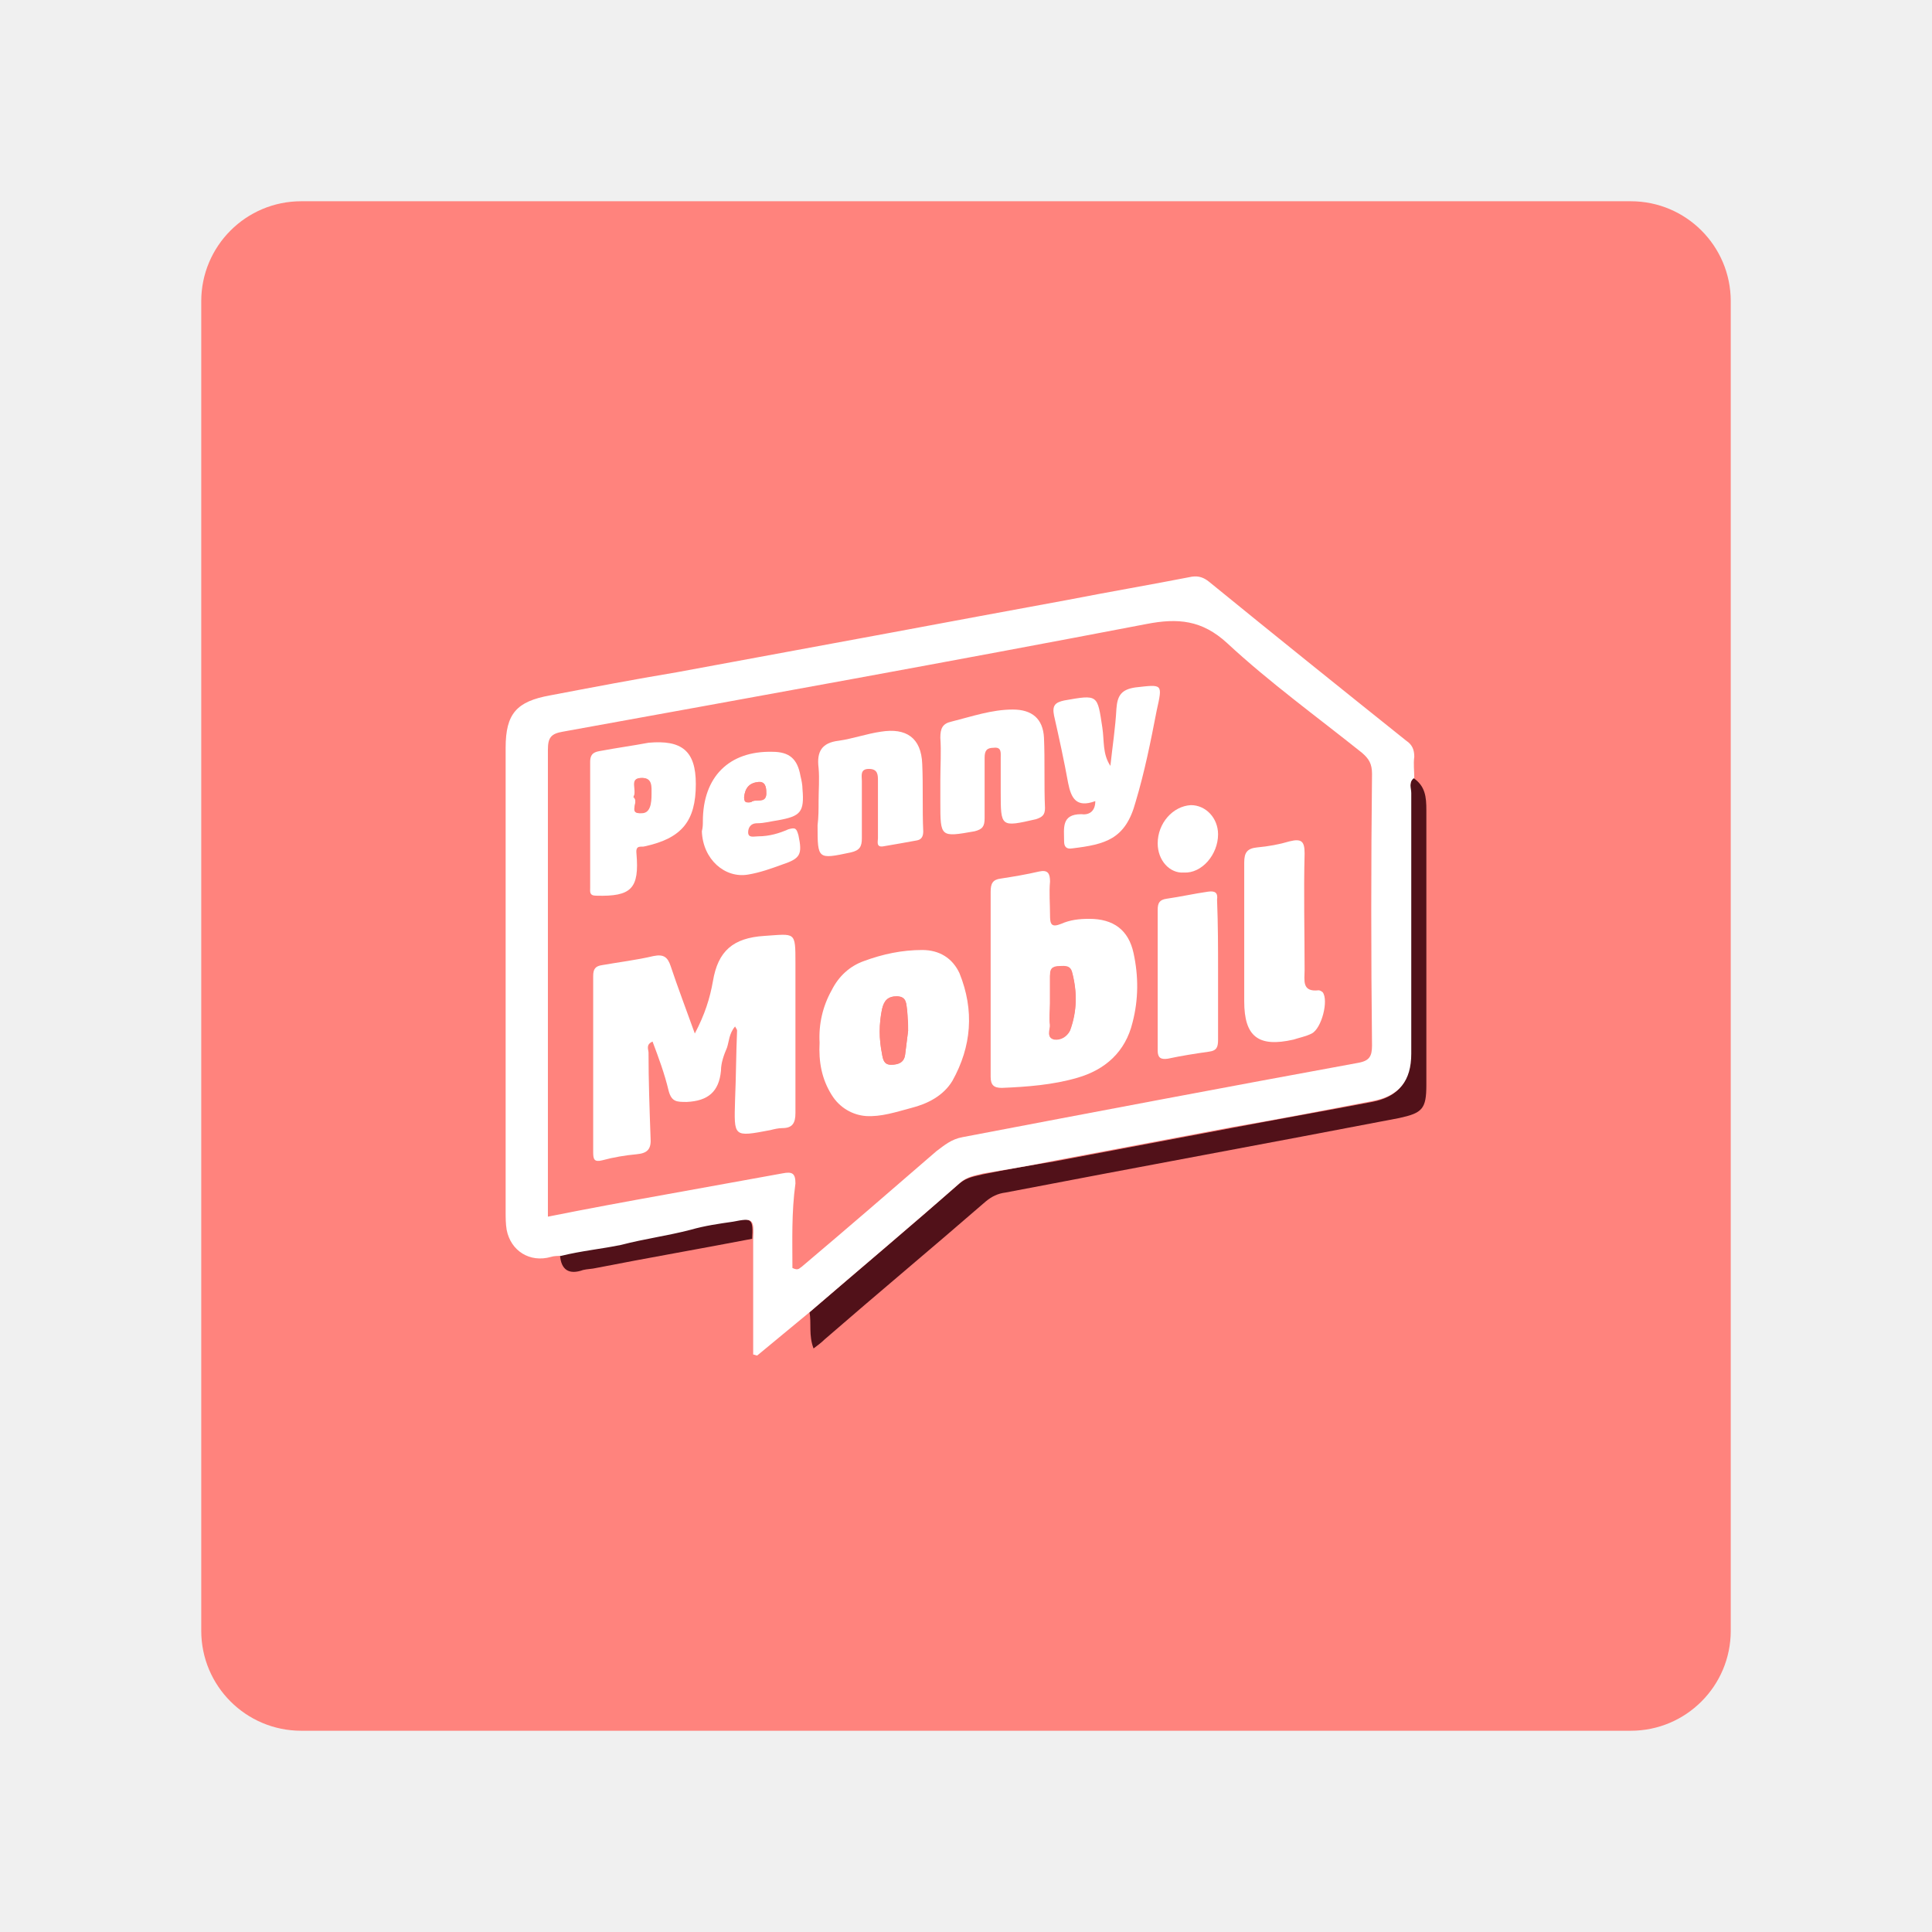
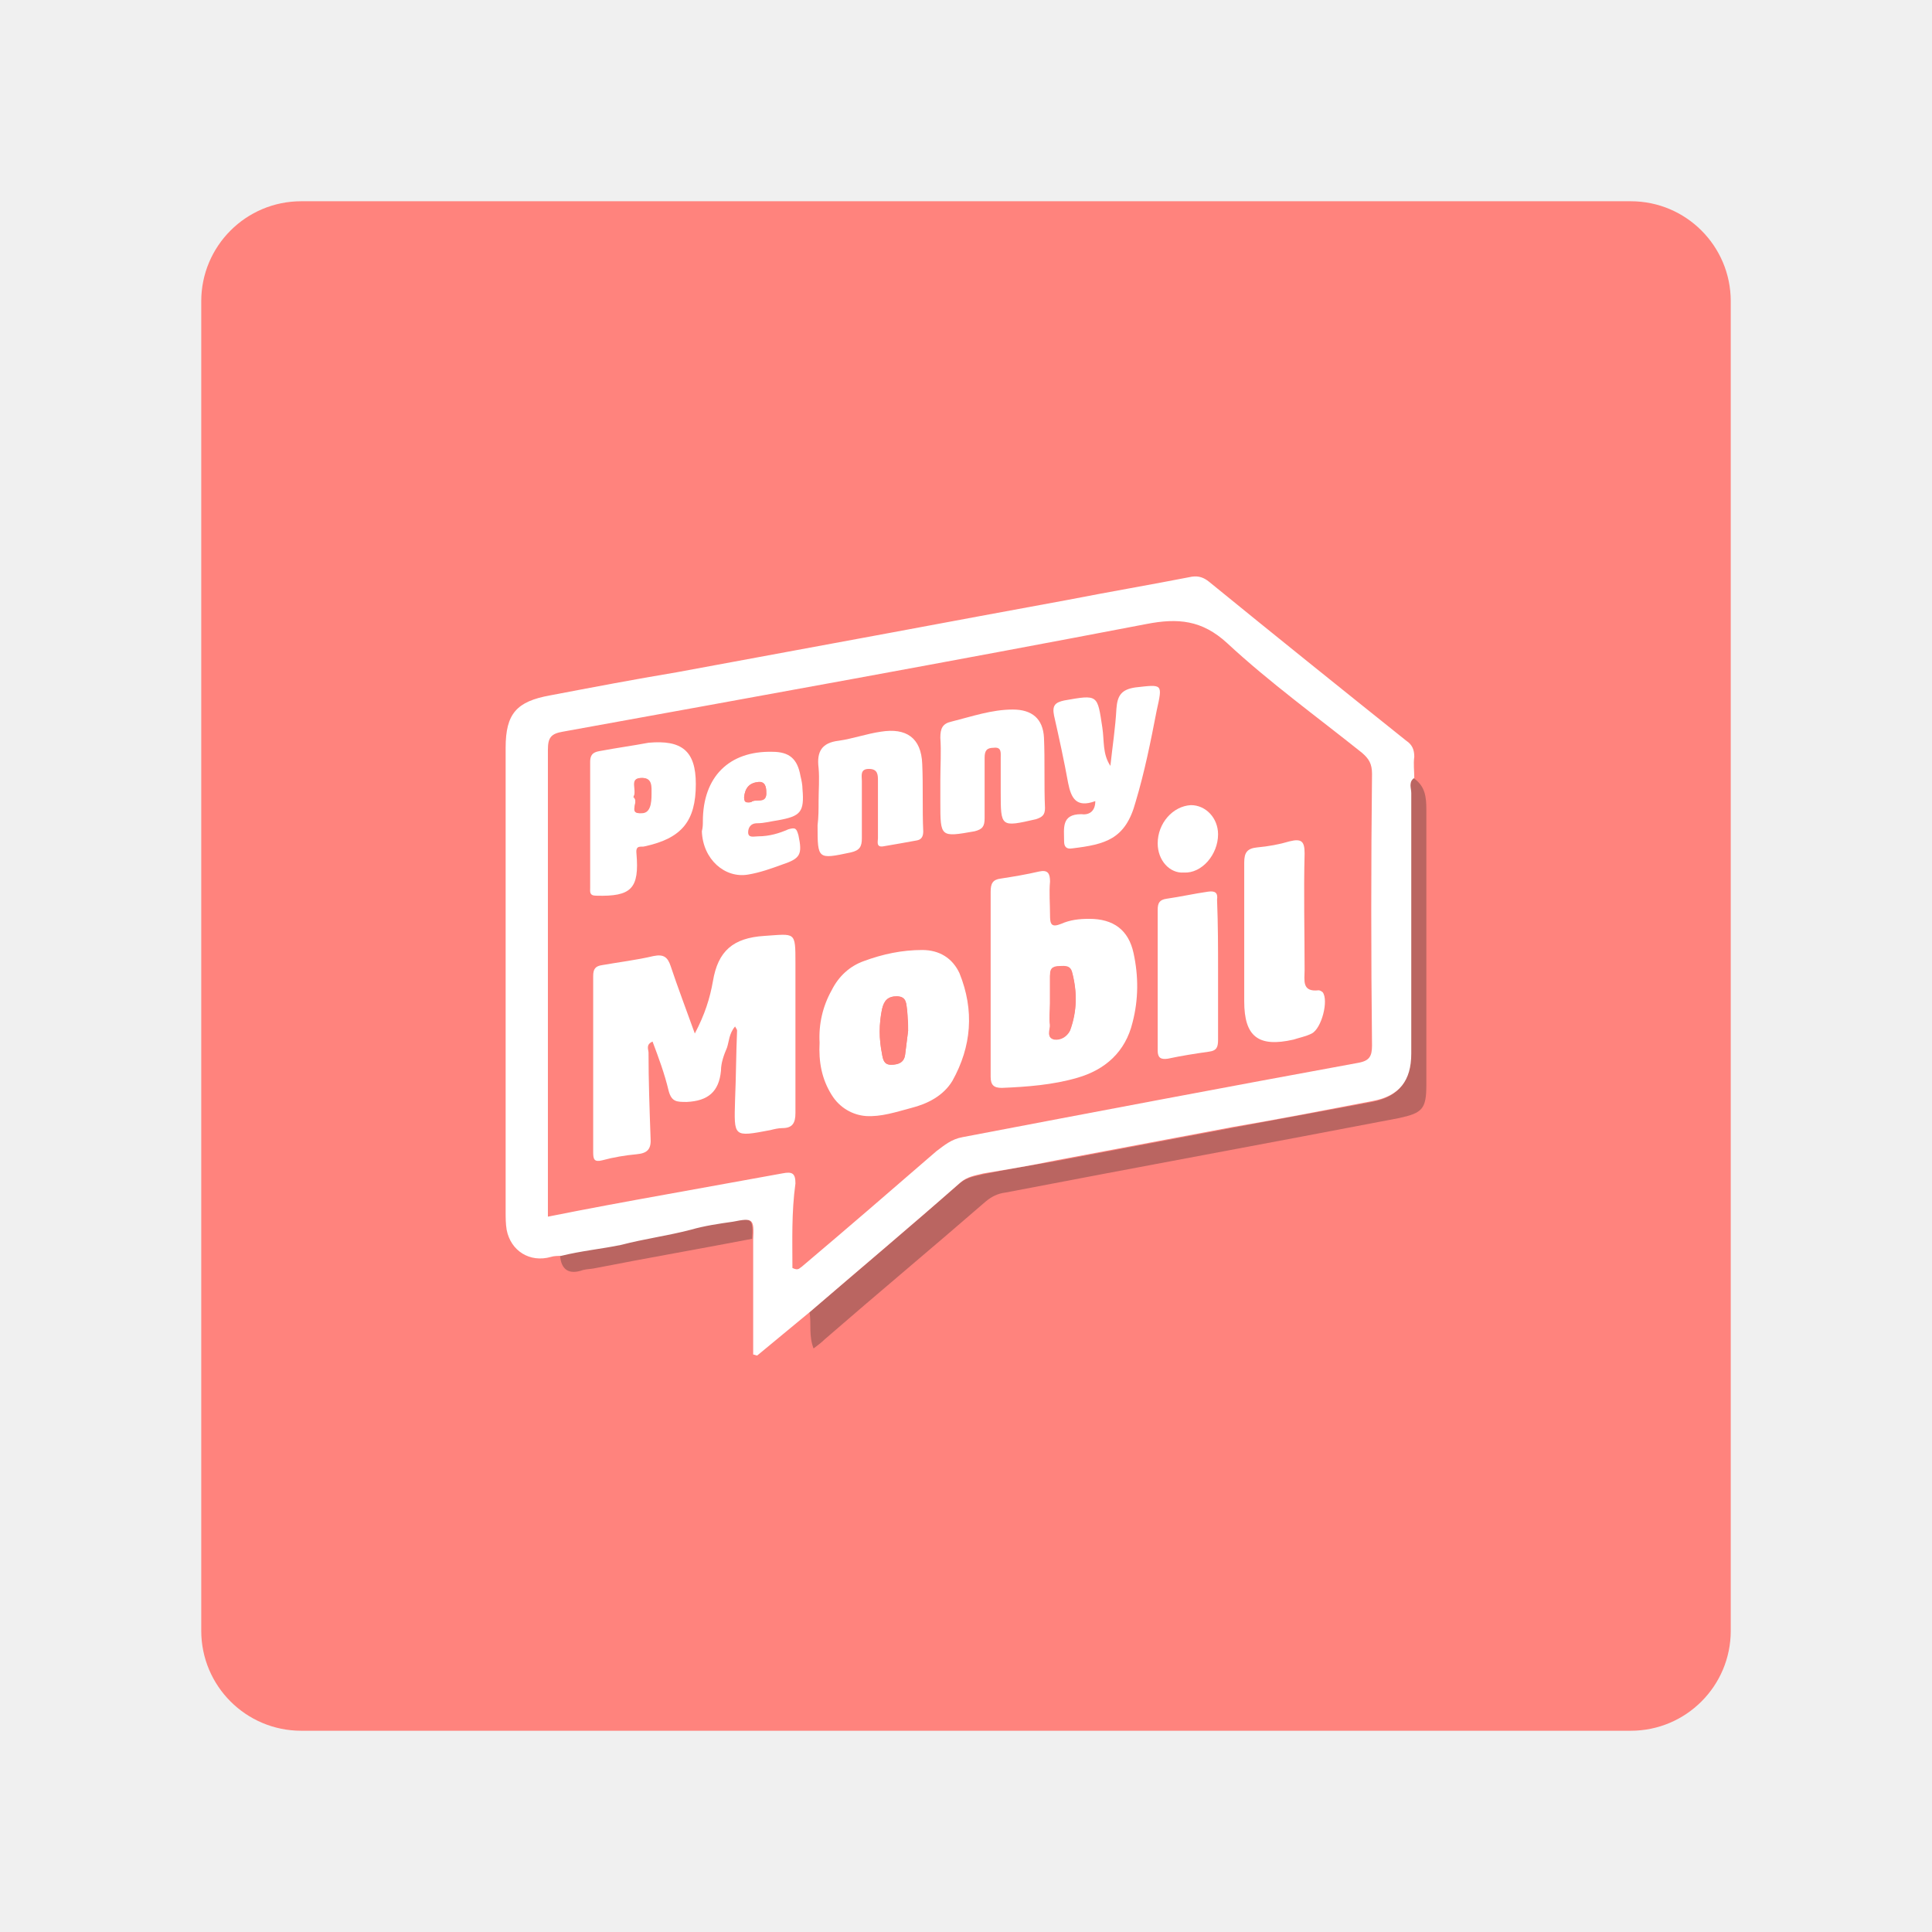
<svg xmlns="http://www.w3.org/2000/svg" width="192" height="192" version="1.1" viewBox="0 0 192 192">
  <rect x="20" y="20" width="152" height="152" rx="9.935" fill="#ff837d" />
-   <path class="st1" d="m80.45 130.41c5-4.3 10-8.5 14.9-12.8 0.7-0.6 1.5-0.7 2.3-0.9 2.4-0.5 4.8-0.9 7.2-1.3 5.8-1.1 11.7-2.2 17.5-3.3 4.7-0.9 9.3-1.7 14-2.6 2.6-0.5 3.8-2 3.8-4.7v-23.3c0-0.5-0.3-3.8 0.3-4.2 1.2 0.8 1.3 1.9 1.3 3.2v27.3c0 2.4-0.4 2.8-2.7 3.3-13 2.5-26.1 4.9-39.1 7.4-0.8 0.1-1.4 0.4-2 0.9-5.3 4.6-10.7 9.1-16 13.7-0.3 0.3-0.7 0.6-1.1 0.9-0.5-1.3-0.2-2.5-0.4-3.6z" fill="#511119" />
-   <path class="st1" d="m55.65 124.71c2-0.5 4.1-0.6 6-1.1 2.3-0.5 4.6-0.9 6.9-1.5 1.4-0.4 2.8-0.5 4.2-0.8 2-0.3 2.1-0.2 2 1.8-5.2 1-10.4 1.9-15.5 2.9-0.4 0.1-0.9 0.1-1.3 0.2-1.4 0.5-2.2 0-2.3-1.5z" fill="#511119" />
-   <path class="st0" d="m78.75 126.01v-8.4c0-1.1-0.3-1.2-1.3-1-3.9 0.7-7.7 1.4-11.6 2.1-3.9 0.7-7.7 1.5-11.7 2.2v-46.4c0-1.2 0.4-1.6 1.5-1.8 19.4-3.5 38.7-7 58-10.7 3.1-0.6 5.5-0.4 8 1.9 4.2 3.9 8.9 7.3 13.4 10.9 0.7 0.6 1.1 1.1 1 2.1v27c0 1.1-0.3 1.5-1.3 1.7-13.1 2.5-26.2 5-39.4 7.4-1.1 0.2-1.8 0.7-2.6 1.4-4.5 3.8-8.9 7.6-13.4 11.5 0.1 0.1 0 0.4-0.6 0.1zm-9.7-23.3c-0.9-2.5-1.7-4.6-2.3-6.7-0.3-0.9-0.7-1.2-1.7-1-1.7 0.4-3.4 0.7-5.1 0.9-0.7 0.1-0.9 0.4-0.9 1.1v17.5c0 0.7 0.2 1 0.9 0.8 1.1-0.2 2.2-0.5 3.4-0.6 1.1-0.1 1.5-0.5 1.4-1.7-0.2-2.8-0.2-5.6-0.2-8.4 0-0.3-0.3-0.8 0.4-1.1 0.5 1.7 1.1 3.3 1.6 4.9 0.3 1.1 0.8 1.2 1.8 1.1 2.1-0.1 3.2-1 3.4-3.1 0.1-0.8 0.4-1.5 0.6-2.3 0.2-0.7 0.3-1.5 0.8-2.1 0.1 0.2 0.2 0.3 0.2 0.4-0.1 2.3-0.1 4.6-0.2 6.9-0.1 3.6-0.1 3.6 3.5 3 0.4-0.1 0.8-0.2 1.2-0.2 1-0.1 1.3-0.5 1.3-1.5-0.1-5 0-10 0-14.9 0-3.2 0-2.9-3.1-2.7s-4.5 1.6-5.1 4.5c-0.4 1.7-0.9 3.3-1.9 5.2zm29.4-5v9.2c0 0.8 0.3 1.1 1.1 1.1 2.5 0 5.1-0.2 7.5-1 2.8-0.8 4.8-2.5 5.5-5.5 0.5-2.3 0.6-4.6 0.1-6.9s-2-3.4-4.4-3.4c-0.9 0-1.9 0.1-2.8 0.5-1 0.5-1.2 0-1.1-0.9v-3.3c0-0.8-0.2-1.2-1.1-1-1.3 0.3-2.5 0.5-3.8 0.7-0.8 0.1-1 0.5-1 1.3zm-17 5.9c-0.1 1.9 0.2 3.6 1.2 5.2 0.8 1.3 2.1 2 3.4 2.1 1.5 0.1 3-0.5 4.5-0.8 1.7-0.4 3.3-1.2 4.1-2.7 2-3.4 2.3-7 0.7-10.7-0.6-1.6-2-2.3-3.7-2.3-2 0-3.9 0.4-5.8 1.1-1.5 0.5-2.5 1.5-3.2 2.9-0.9 1.6-1.3 3.4-1.2 5.2zm42.2-10.6v6.6c0 3.5 1.4 4.6 4.9 3.8 0.6-0.1 1.3-0.3 1.8-0.6 1-0.4 1.7-3.2 1.1-4.1-0.1-0.1-0.2-0.2-0.4-0.2-1.7 0.2-1.4-1-1.4-2 0-3.9-0.1-7.8 0-11.6 0-1.3-0.3-1.6-1.5-1.2-1 0.3-2.1 0.5-3.2 0.6-1 0.1-1.3 0.5-1.3 1.5zm-54.5-15.1c0-3.3-1.4-4.5-4.7-4-1.6 0.2-3.1 0.5-4.7 0.8-0.6 0.1-1.1 0.2-1.1 1.1v12.5c0 0.4-0.1 0.7 0.6 0.8 3.5 0.1 4.3-0.7 4-4.2-0.1-0.8 0.5-0.6 0.8-0.7 3.6-0.9 5.1-2.6 5.1-6.3zm39.7 1.7c0 1.1-0.7 1.4-1.3 1.4-2 0-1.7 1.4-1.7 2.7 0 0.6 0.2 0.8 0.8 0.7 3.3-0.5 5.3-1 6.3-4.6 0.8-3 1.4-6.1 2.1-9.1 0.6-2.7 0.5-2.6-2.1-2.3-1.4 0.2-1.8 0.7-1.9 2.1-0.1 1.9-0.4 3.8-0.6 5.7-0.8-1.2-0.6-2.5-0.8-3.8-0.4-3.3-0.4-3.3-3.8-2.7-0.9 0.2-1.3 0.5-1 1.5 0.5 2.2 1 4.4 1.4 6.7 0.2 1.4 0.7 2.4 2.6 1.7zm-15.4-2.1v2.2c0 3.5 0 3.4 3.4 2.7 0.8-0.2 1-0.5 1-1.3v-6c0-0.7 0.2-1 0.9-1 0.8 0 0.7 0.6 0.7 1v3.4c0 3.6 0 3.6 3.5 2.7 0.6-0.1 0.9-0.4 0.9-1.1-0.1-2.3 0-4.7-0.1-7-0.1-1.9-1.2-2.9-3.1-2.8-2.1 0-4.1 0.8-6.1 1.2-0.9 0.2-1.2 0.7-1.1 1.6 0.1 1.6 0 3-1e-6 4.4zm-12.1 2.1v2.4c0 3.4 0 3.3 3.3 2.7 0.9-0.2 1.1-0.6 1.1-1.4v-5.7c0-0.5-0.2-1.1 0.7-1.2 0.9 0 0.9 0.6 0.9 1.2v5.7c0 0.3-0.2 0.9 0.5 0.8 1.1-0.2 2.2-0.4 3.4-0.6 0.5-0.1 0.6-0.5 0.6-0.9 0-2.2 0.1-4.5-0.1-6.7-0.1-2.5-1.6-3.6-4.1-3.2-1.4 0.2-2.8 0.7-4.2 0.9-1.7 0.2-2.2 1.1-2 2.7 0.1 1.1-0.1 2.2-0.1 3.3zm39.7 16.9v-7c0-0.7-0.2-1-0.9-0.8-1.4 0.3-2.7 0.5-4.1 0.7-0.7 0.1-0.9 0.4-0.9 1.1v14c0 0.8 0.3 1 1 0.8 1.4-0.3 2.7-0.5 4.1-0.7 0.8-0.1 0.9-0.6 0.9-1.2-0.1-2.3-0.1-4.6-0.1-6.9zm-51.2-14.9v0.9c0.1 2.8 2.3 4.8 4.6 4.3 1.1-0.2 2.3-0.6 3.4-1 1.8-0.6 2-1 1.6-2.9-0.1-0.6-0.3-0.8-1-0.6-1 0.3-2 0.7-3 0.7-0.4 0-0.9 0.2-1-0.4 0-0.4 0.2-0.9 0.9-0.9s1.4-0.2 2.1-0.3c2.2-0.4 2.6-0.8 2.4-3.1 0-0.4-0.2-0.9-0.2-1.3-0.3-1.7-1.1-2.4-2.8-2.4-4.5 0-7 2.6-7 7zm45.2 2.2c0 1.7 1.1 3 2.6 3 1.7 0 3.4-1.9 3.4-3.8 0-1.7-1.2-3-2.7-2.9-1.7 0-3.3 1.8-3.3 3.7z" fill="#ff837d" />
+   <path class="st1" d="m80.45 130.41c5-4.3 10-8.5 14.9-12.8 0.7-0.6 1.5-0.7 2.3-0.9 2.4-0.5 4.8-0.9 7.2-1.3 5.8-1.1 11.7-2.2 17.5-3.3 4.7-0.9 9.3-1.7 14-2.6 2.6-0.5 3.8-2 3.8-4.7v-23.3c0-0.5-0.3-3.8 0.3-4.2 1.2 0.8 1.3 1.9 1.3 3.2v27.3c0 2.4-0.4 2.8-2.7 3.3-13 2.5-26.1 4.9-39.1 7.4-0.8 0.1-1.4 0.4-2 0.9-5.3 4.6-10.7 9.1-16 13.7-0.3 0.3-0.7 0.6-1.1 0.9-0.5-1.3-0.2-2.5-0.4-3.6z" fill="#ba6561" />
+   <path class="st1" d="m55.65 124.71c2-0.5 4.1-0.6 6-1.1 2.3-0.5 4.6-0.9 6.9-1.5 1.4-0.4 2.8-0.5 4.2-0.8 2-0.3 2.1-0.2 2 1.8-5.2 1-10.4 1.9-15.5 2.9-0.4 0.1-0.9 0.1-1.3 0.2-1.4 0.5-2.2 0-2.3-1.5z" fill="#ba6561" />
+   <path class="st0" d="m78.75 126.01v-8.4c0-1.1-0.3-1.2-1.3-1-3.9 0.7-7.7 1.4-11.6 2.1s-7.7 1.5-11.7 2.2v-46.4c0-1.2 0.4-1.6 1.5-1.8 19.4-3.5 38.7-7 58-10.7 3.1-0.6 5.5-0.4 8 1.9 4.2 3.9 8.9 7.3 13.4 10.9 0.7 0.6 1.1 1.1 1 2.1v27c0 1.1-0.3 1.5-1.3 1.7-13.1 2.5-26.2 5-39.4 7.4-1.1 0.2-1.8 0.7-2.6 1.4-4.5 3.8-8.9 7.6-13.4 11.5 0.1 0.1 0 0.4-0.6 0.1zm-9.7-23.3c-0.9-2.5-1.7-4.6-2.3-6.7-0.3-0.9-0.7-1.2-1.7-1-1.7 0.4-3.4 0.7-5.1 0.9-0.7 0.1-0.9 0.4-0.9 1.1v17.5c0 0.7 0.2 1 0.9 0.8 1.1-0.2 2.2-0.5 3.4-0.6 1.1-0.1 1.5-0.5 1.4-1.7-0.2-2.8-0.2-5.6-0.2-8.4 0-0.3-0.3-0.8 0.4-1.1 0.5 1.7 1.1 3.3 1.6 4.9 0.3 1.1 0.8 1.2 1.8 1.1 2.1-0.1 3.2-1 3.4-3.1 0.1-0.8 0.4-1.5 0.6-2.3 0.2-0.7 0.3-1.5 0.8-2.1 0.1 0.2 0.2 0.3 0.2 0.4-0.1 2.3-0.1 4.6-0.2 6.9-0.1 3.6-0.1 3.6 3.5 3 0.4-0.1 0.8-0.2 1.2-0.2 1-0.1 1.3-0.5 1.3-1.5-0.1-5 0-10 0-14.9 0-3.2 0-2.9-3.1-2.7s-4.5 1.6-5.1 4.5c-0.4 1.7-0.9 3.3-1.9 5.2zm29.4-5v9.2c0 0.8 0.3 1.1 1.1 1.1 2.5 0 5.1-0.2 7.5-1 2.8-0.8 4.8-2.5 5.5-5.5 0.5-2.3 0.6-4.6 0.1-6.9s-2-3.4-4.4-3.4c-0.9 0-1.9 0.1-2.8 0.5-1 0.5-1.2 0-1.1-0.9v-3.3c0-0.8-0.2-1.2-1.1-1-1.3 0.3-2.5 0.5-3.8 0.7-0.8 0.1-1 0.5-1 1.3zm-17 5.9c-0.1 1.9 0.2 3.6 1.2 5.2 0.8 1.3 2.1 2 3.4 2.1 1.5 0.1 3-0.5 4.5-0.8 1.7-0.4 3.3-1.2 4.1-2.7 2-3.4 2.3-7 0.7-10.7-0.6-1.6-2-2.3-3.7-2.3-2 0-3.9 0.4-5.8 1.1-1.5 0.5-2.5 1.5-3.2 2.9-0.9 1.6-1.3 3.4-1.2 5.2zm42.2-10.6v6.6c0 3.5 1.4 4.6 4.9 3.8 0.6-0.1 1.3-0.3 1.8-0.6 1-0.4 1.7-3.2 1.1-4.1-0.1-0.1-0.2-0.2-0.4-0.2-1.7 0.2-1.4-1-1.4-2 0-3.9-0.1-7.8 0-11.6 0-1.3-0.3-1.6-1.5-1.2-1 0.3-2.1 0.5-3.2 0.6-1 0.1-1.3 0.5-1.3 1.5zm-54.5-15.1c0-3.3-1.4-4.5-4.7-4-1.6 0.2-3.1 0.5-4.7 0.8-0.6 0.1-1.1 0.2-1.1 1.1v12.5c0 0.4-0.1 0.7 0.6 0.8 3.5 0.1 4.3-0.7 4-4.2-0.1-0.8 0.5-0.6 0.8-0.7 3.6-0.9 5.1-2.6 5.1-6.3zm39.7 1.7c0 1.1-0.7 1.4-1.3 1.4-2 0-1.7 1.4-1.7 2.7 0 0.6 0.2 0.8 0.8 0.7 3.3-0.5 5.3-1 6.3-4.6 0.8-3 1.4-6.1 2.1-9.1 0.6-2.7 0.5-2.6-2.1-2.3-1.4 0.2-1.8 0.7-1.9 2.1-0.1 1.9-0.4 3.8-0.6 5.7-0.8-1.2-0.6-2.5-0.8-3.8-0.4-3.3-0.4-3.3-3.8-2.7-0.9 0.2-1.3 0.5-1 1.5 0.5 2.2 1 4.4 1.4 6.7 0.2 1.4 0.7 2.4 2.6 1.7zm-15.4-2.1v2.2c0 3.5 0 3.4 3.4 2.7 0.8-0.2 1-0.5 1-1.3v-6c0-0.7 0.2-1 0.9-1 0.8 0 0.7 0.6 0.7 1v3.4c0 3.6 0 3.6 3.5 2.7 0.6-0.1 0.9-0.4 0.9-1.1-0.1-2.3 0-4.7-0.1-7-0.1-1.9-1.2-2.9-3.1-2.8-2.1 0-4.1 0.8-6.1 1.2-0.9 0.2-1.2 0.7-1.1 1.6 0.1 1.6 0 3-1e-6 4.4zm-12.1 2.1v2.4c0 3.4 0 3.3 3.3 2.7 0.9-0.2 1.1-0.6 1.1-1.4v-5.7c0-0.5-0.2-1.1 0.7-1.2 0.9 0 0.9 0.6 0.9 1.2v5.7c0 0.3-0.2 0.9 0.5 0.8 1.1-0.2 2.2-0.4 3.4-0.6 0.5-0.1 0.6-0.5 0.6-0.9 0-2.2 0.1-4.5-0.1-6.7-0.1-2.5-1.6-3.6-4.1-3.2-1.4 0.2-2.8 0.7-4.2 0.9-1.7 0.2-2.2 1.1-2 2.7 0.1 1.1-0.1 2.2-0.1 3.3zm39.7 16.9v-7c0-0.7-0.2-1-0.9-0.8-1.4 0.3-2.7 0.5-4.1 0.7-0.7 0.1-0.9 0.4-0.9 1.1v14c0 0.8 0.3 1 1 0.8 1.4-0.3 2.7-0.5 4.1-0.7 0.8-0.1 0.9-0.6 0.9-1.2-0.1-2.3-0.1-4.6-0.1-6.9zm-51.2-14.9v0.9c0.1 2.8 2.3 4.8 4.6 4.3 1.1-0.2 2.3-0.6 3.4-1 1.8-0.6 2-1 1.6-2.9-0.1-0.6-0.3-0.8-1-0.6-1 0.3-2 0.7-3 0.7-0.4 0-0.9 0.2-1-0.4 0-0.4 0.2-0.9 0.9-0.9s1.4-0.2 2.1-0.3c2.2-0.4 2.6-0.8 2.4-3.1 0-0.4-0.2-0.9-0.2-1.3-0.3-1.7-1.1-2.4-2.8-2.4-4.5 0-7 2.6-7 7zm45.2 2.2c0 1.7 1.1 3 2.6 3 1.7 0 3.4-1.9 3.4-3.8 0-1.7-1.2-3-2.7-2.9-1.7 0-3.3 1.8-3.3 3.7z" fill="#ff837d" />
  <g fill="#fff">
    <path class="st2" d="m69.05 102.71c1-1.9 1.5-3.5 1.8-5.2 0.5-3 2-4.3 5.1-4.5s3.1-0.5 3.1 2.7v14.9c0 1-0.3 1.5-1.3 1.5-0.4 0-0.8 0.1-1.2 0.2-3.7 0.7-3.6 0.7-3.5-3 0.1-2.3 0.1-4.6 0.2-6.9 0-0.1-0.1-0.2-0.2-0.4-0.6 0.7-0.6 1.5-0.8 2.1-0.3 0.7-0.6 1.5-0.6 2.3-0.2 2.1-1.3 3-3.4 3.1-1 0-1.5 0-1.8-1.1-0.4-1.7-1-3.3-1.6-4.9-0.7 0.3-0.4 0.8-0.4 1.1 0 2.8 0.1 5.6 0.2 8.4 0.1 1.2-0.3 1.6-1.4 1.7s-2.3 0.3-3.4 0.6c-0.8 0.2-0.9-0.1-0.9-0.8v-17.5c0-0.7 0.2-1 0.9-1.1 1.7-0.3 3.4-0.5 5.1-0.9 1-0.2 1.4 0.1 1.7 1 0.7 2.1 1.5 4.2 2.4 6.7z" />
    <path class="st2" d="m98.45 97.713v-9.1c0-0.8 0.2-1.2 1-1.3 1.3-0.2 2.5-0.4 3.8-0.7 0.9-0.2 1.1 0.2 1.1 1-0.1 1.1 0 2.2 0 3.3 0 0.9 0.1 1.3 1.1 0.9 0.9-0.4 1.8-0.5 2.8-0.5 2.4 0 3.9 1.1 4.4 3.4s0.5 4.6-0.1 6.9c-0.7 2.9-2.7 4.7-5.5 5.5-2.4 0.7-5 0.9-7.5 1-0.8 0-1.1-0.3-1.1-1.1zm5.9 2c0 0.7-0.1 1.5 0 2.2 0.1 0.5-0.4 1.2 0.4 1.4 0.7 0.1 1.3-0.3 1.6-0.9 0.7-1.9 0.7-3.8 0.2-5.7-0.2-0.8-0.9-0.6-1.5-0.6s-0.7 0.5-0.7 1z" />
    <path class="st2" d="m81.45 103.61c-0.1-1.8 0.3-3.6 1.2-5.2 0.7-1.4 1.8-2.4 3.2-2.9 1.9-0.7 3.8-1.1 5.8-1.1 1.7 0 3 0.8 3.7 2.3 1.5 3.7 1.2 7.3-0.7 10.7-0.9 1.5-2.5 2.3-4.1 2.7-1.5 0.4-3 0.9-4.5 0.8-1.3-0.1-2.6-0.8-3.4-2.1-1-1.6-1.3-3.3-1.2-5.2zm8.8-1.2c0-0.6 0-1.3-0.1-2-0.1-0.6 0-1.3-1-1.4-0.9 0-1.3 0.4-1.5 1.3-0.3 1.5-0.3 2.9 0 4.4 0.1 0.6 0.2 1.1 0.9 1.1s1.3-0.2 1.4-1z" />
    <path class="st2" d="m123.65 93.013v-7.3c0-1 0.3-1.4 1.3-1.5 1.1-0.1 2.2-0.3 3.2-0.6 1.2-0.3 1.5 0 1.5 1.2-0.1 3.9 0 7.8 0 11.6 0 1-0.3 2.2 1.4 2 0.1 0 0.3 0.1 0.4 0.2 0.6 0.8-0.1 3.6-1.1 4.1-0.6 0.3-1.2 0.4-1.8 0.6-3.5 0.8-4.9-0.3-4.9-3.8z" />
-     <path class="st2" d="m69.15 77.913c0 3.7-1.4 5.4-5.1 6.2-0.3 0.1-0.9-0.2-0.8 0.7 0.3 3.5-0.5 4.3-4 4.2-0.7 0-0.6-0.4-0.6-0.8v-12.5c0-0.9 0.5-1 1.1-1.1 1.6-0.3 3.1-0.5 4.7-0.8 3.3-0.3 4.7 0.8 4.7 4.1zm-6.2 1.3c0.6 0.4-0.5 1.6 0.6 1.6 1.1 0 1.1-1.1 1.1-1.9 0-0.7 0.1-1.6-0.9-1.6-1.3 0-0.4 1.2-0.8 1.9z" />
+     <path class="st2" d="m69.15 77.913c0 3.7-1.4 5.4-5.1 6.2-0.3 0.1-0.9-0.2-0.8 0.7 0.3 3.5-0.5 4.3-4 4.2-0.7 0-0.6-0.4-0.6-0.8v-12.5c0-0.9 0.5-1 1.1-1.1 1.6-0.3 3.1-0.5 4.7-0.8 3.3-0.3 4.7 0.8 4.7 4.1zm-6.2 1.3c0.6 0.4-0.5 1.6 0.6 1.6s1.1-1.1 1.1-1.9c0-0.7 0.1-1.6-0.9-1.6-1.3 0-0.4 1.2-0.8 1.9z" />
    <path class="st2" d="m108.85 79.613c-1.9 0.7-2.4-0.3-2.7-1.8-0.4-2.2-0.9-4.5-1.4-6.7-0.2-1 0.1-1.3 1-1.5 3.4-0.6 3.3-0.6 3.8 2.7 0.2 1.3 0 2.6 0.8 3.8 0.2-1.9 0.5-3.8 0.6-5.7 0.1-1.3 0.5-1.9 1.9-2.1 2.7-0.3 2.7-0.4 2.1 2.3-0.6 3.1-1.2 6.1-2.1 9.1-1 3.7-3 4.2-6.3 4.6-0.6 0.1-0.8-0.2-0.8-0.7 0-1.3-0.3-2.7 1.7-2.7 0.7 0.1 1.4-0.2 1.4-1.3z" />
    <path class="st2" d="m93.45 77.513c0-1.4 0.1-2.8 0-4.2 0-0.9 0.2-1.4 1.1-1.6 2-0.5 4-1.2 6.1-1.2 1.9 0 3 0.9 3.1 2.8 0.1 2.3 0 4.7 0.1 7 0 0.7-0.3 0.9-0.9 1.1-3.5 0.8-3.5 0.8-3.5-2.7v-3.4c0-0.5 0.1-1.1-0.7-1-0.7 0-0.9 0.3-0.9 1v6c0 0.8-0.2 1.1-1 1.3-3.4 0.6-3.4 0.6-3.4-2.9z" />
    <path class="st2" d="m81.35 79.613c0-1.1 0.1-2.2 0-3.3-0.2-1.6 0.3-2.5 2-2.7 1.4-0.2 2.8-0.7 4.2-0.9 2.5-0.4 4 0.6 4.1 3.2 0.1 2.2 0 4.5 0.1 6.7 0 0.4-0.1 0.8-0.6 0.9-1.1 0.2-2.2 0.4-3.4 0.6-0.7 0.1-0.5-0.5-0.5-0.8v-5.7c0-0.6 0-1.2-0.9-1.2s-0.7 0.7-0.7 1.2v5.7c0 0.8-0.2 1.2-1.1 1.4-3.3 0.7-3.3 0.7-3.3-2.7 0.1-0.8 0.1-1.6 0.1-2.4z" />
    <path class="st2" d="m121.05 96.513v6.8c0 0.7-0.1 1.1-0.9 1.2-1.4 0.2-2.7 0.4-4.1 0.7-0.7 0.1-1-0.1-1-0.8v-14c0-0.7 0.2-1 0.9-1.1 1.4-0.2 2.7-0.5 4.1-0.7 0.7-0.1 1 0.1 0.9 0.8 0.1 2.5 0.1 4.8 0.1 7.1z" />
    <path class="st2" d="m69.85 81.613c0-4.4 2.6-7 6.9-6.9 1.7 0 2.5 0.7 2.8 2.4 0.1 0.4 0.2 0.9 0.2 1.3 0.2 2.3-0.2 2.7-2.4 3.1-0.7 0.1-1.4 0.3-2.1 0.3s-0.9 0.5-0.9 0.9c0 0.6 0.6 0.4 1 0.4 1.1 0 2.1-0.3 3-0.7 0.7-0.2 0.8-0.1 1 0.6 0.4 1.9 0.2 2.3-1.6 2.9-1.1 0.4-2.2 0.8-3.4 1-2.3 0.4-4.5-1.5-4.6-4.3 0.1-0.4 0.1-0.7 0.1-1zm4.8-1.9c0.4-0.4 1.6 0.3 1.5-1 0-0.5-0.1-1-0.8-1-0.9 0.1-1.3 0.6-1.4 1.5 0 0.4 0.2 0.6 0.7 0.5z" />
    <path class="st2" d="m115.05 83.813c0-2 1.5-3.7 3.3-3.8 1.5 0 2.7 1.3 2.7 2.9 0 2-1.6 3.9-3.4 3.8-1.4 0.1-2.6-1.2-2.6-2.9z" />
  </g>
  <g transform="translate(.45 1.2127)" fill="#ff837d">
    <path class="st0" d="m103.9 98.5v-2.7c0-0.5 0-0.9 0.7-1 0.6 0 1.3-0.2 1.5 0.6 0.5 1.9 0.5 3.8-0.2 5.7-0.2 0.6-0.9 1-1.6 0.9-0.8-0.1-0.4-0.9-0.4-1.4-0.1-0.6 0-1.3 0-2.1z" />
    <path class="st0" d="m89.8 101.2-0.3 2.4c-0.1 0.8-0.7 1-1.4 1s-0.8-0.5-0.9-1.1c-0.3-1.5-0.3-2.9 0-4.4 0.2-0.9 0.6-1.3 1.5-1.3 1 0 0.9 0.8 1 1.4 0 0.7 0 1.4 0.1 2z" />
    <path class="st0" d="m62.5 78c0.5-0.7-0.5-1.9 0.9-1.9 1 0 0.9 0.9 0.9 1.6 0 0.9-0.1 2-1.1 1.9-1.2 0-0.1-1.2-0.7-1.6z" />
    <path class="st0" d="m74.2 78.5c-0.6 0.1-0.7 0-0.7-0.5 0.1-0.9 0.5-1.4 1.4-1.5 0.7-0.1 0.8 0.5 0.8 1 0.1 1.2-1.1 0.6-1.5 1z" />
  </g>
  <path class="st2" d="m80.45 130.41c-1.7 1.4-3.5 2.9-5.2 4.3-0.1 0-0.3-0.1-0.4-0.1v-11.4c0.1-2.1 0-2.2-2-1.8-1.4 0.2-2.8 0.4-4.2 0.8-2.3 0.6-4.6 0.9-6.9 1.5-1.9 0.4-4 0.6-6 1.1-0.3 0-0.7 0-1 0.1-2.1 0.6-4-0.6-4.4-2.7-0.1-0.6-0.1-1.2-0.1-1.8v-46.1c0-3.4 1.1-4.6 4.4-5.2 4.2-0.8 8.4-1.6 12.6-2.3 7-1.3 14.1-2.6 21.1-3.9 5.9-1.1 11.8-2.2 17.8-3.3 4.1-0.8 8.2-1.5 12.3-2.3 0.7-0.1 1.2 0.1 1.7 0.5 6.5 5.3 13.1 10.6 19.6 15.8 0.6 0.4 0.8 0.9 0.8 1.6-0.1 0.7 0 1.4 0 2.1-0.6 0.4-0.3 1-0.3 1.5v25.9c0 2.7-1.2 4.2-3.8 4.7-4.7 0.9-9.3 1.8-14 2.6-5.8 1.1-11.7 2.2-17.5 3.3-2.4 0.5-4.8 0.9-7.2 1.3-0.8 0.2-1.6 0.3-2.3 0.9-5 4.4-10 8.6-15 12.9zm-1.7-4.4c0.6 0.3 0.7 0 0.9-0.1 4.5-3.8 8.9-7.6 13.4-11.5 0.8-0.6 1.5-1.2 2.6-1.4 13.1-2.5 26.3-5 39.4-7.4 1-0.2 1.3-0.6 1.3-1.7-0.1-9-0.1-18 0-27 0-1-0.3-1.5-1-2.1-4.5-3.6-9.2-7-13.4-10.9-2.5-2.3-4.9-2.5-8-1.9-19.3 3.7-38.7 7.2-58 10.7-1.2 0.2-1.5 0.6-1.5 1.8v46.4c4-0.8 7.8-1.5 11.7-2.2s7.7-1.4 11.6-2.1c1-0.2 1.3 0 1.3 1-0.4 2.9-0.3 5.7-0.3 8.4z" fill="#fff" />
</svg>
